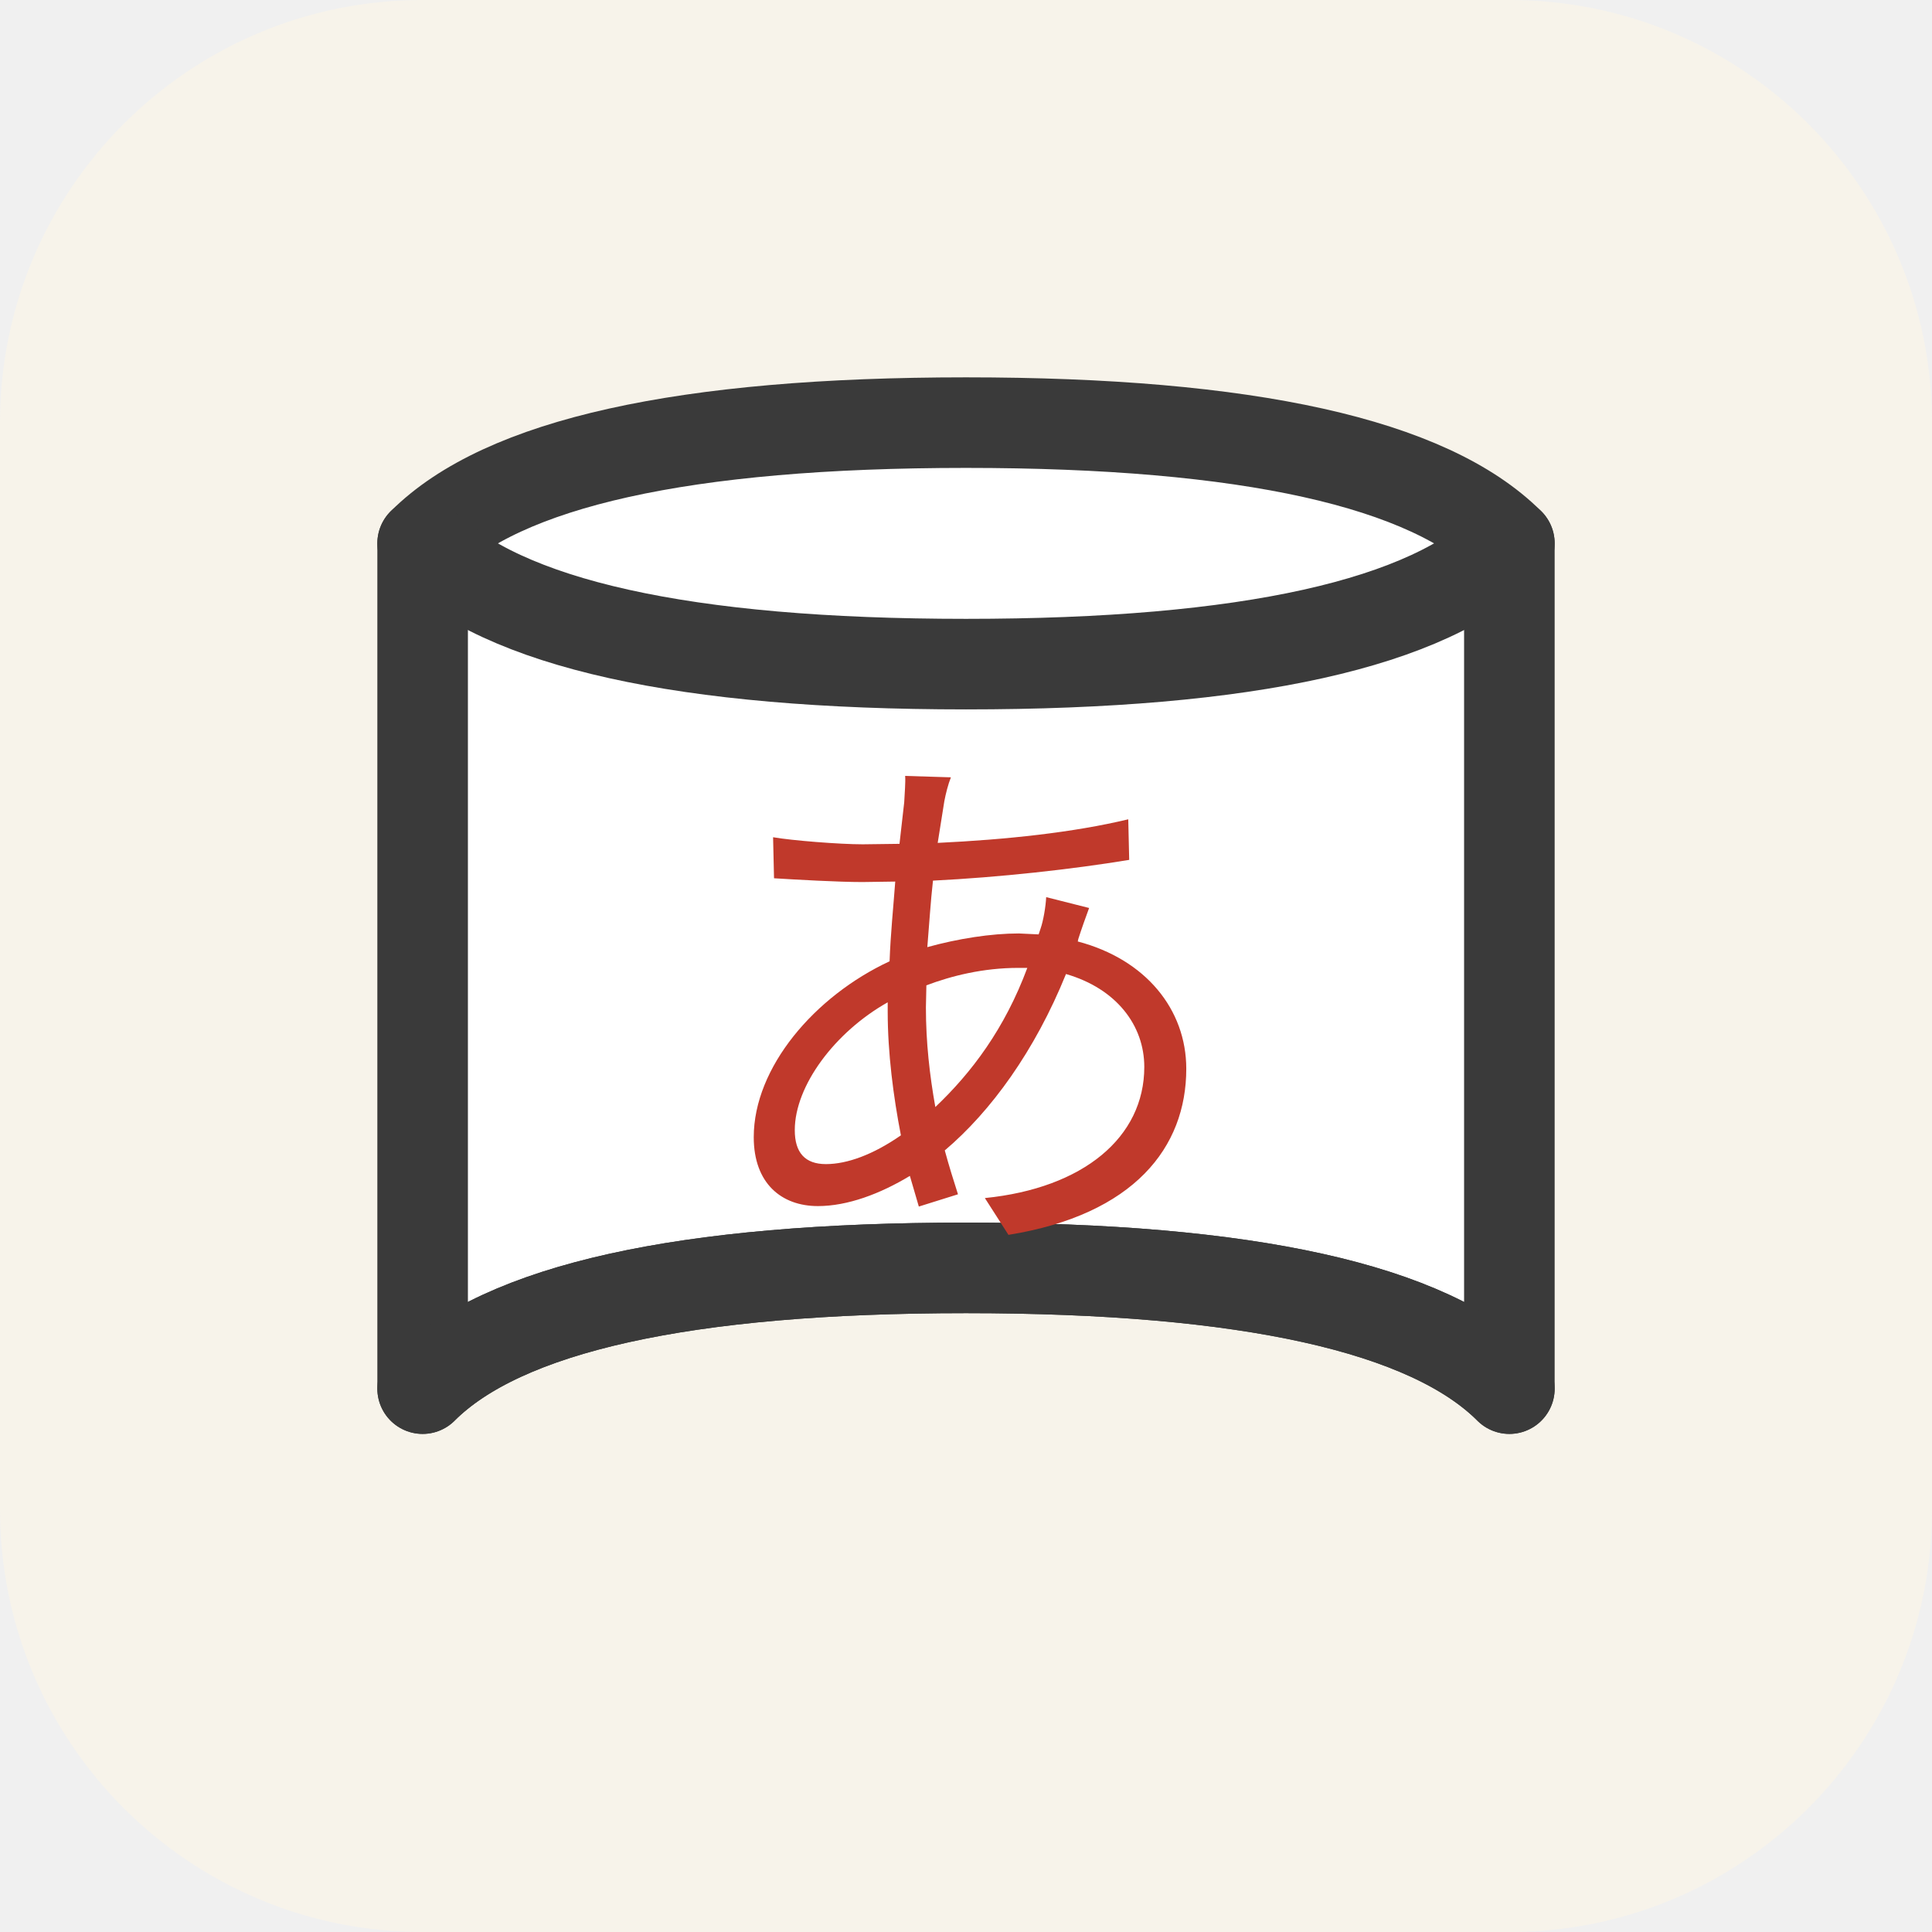
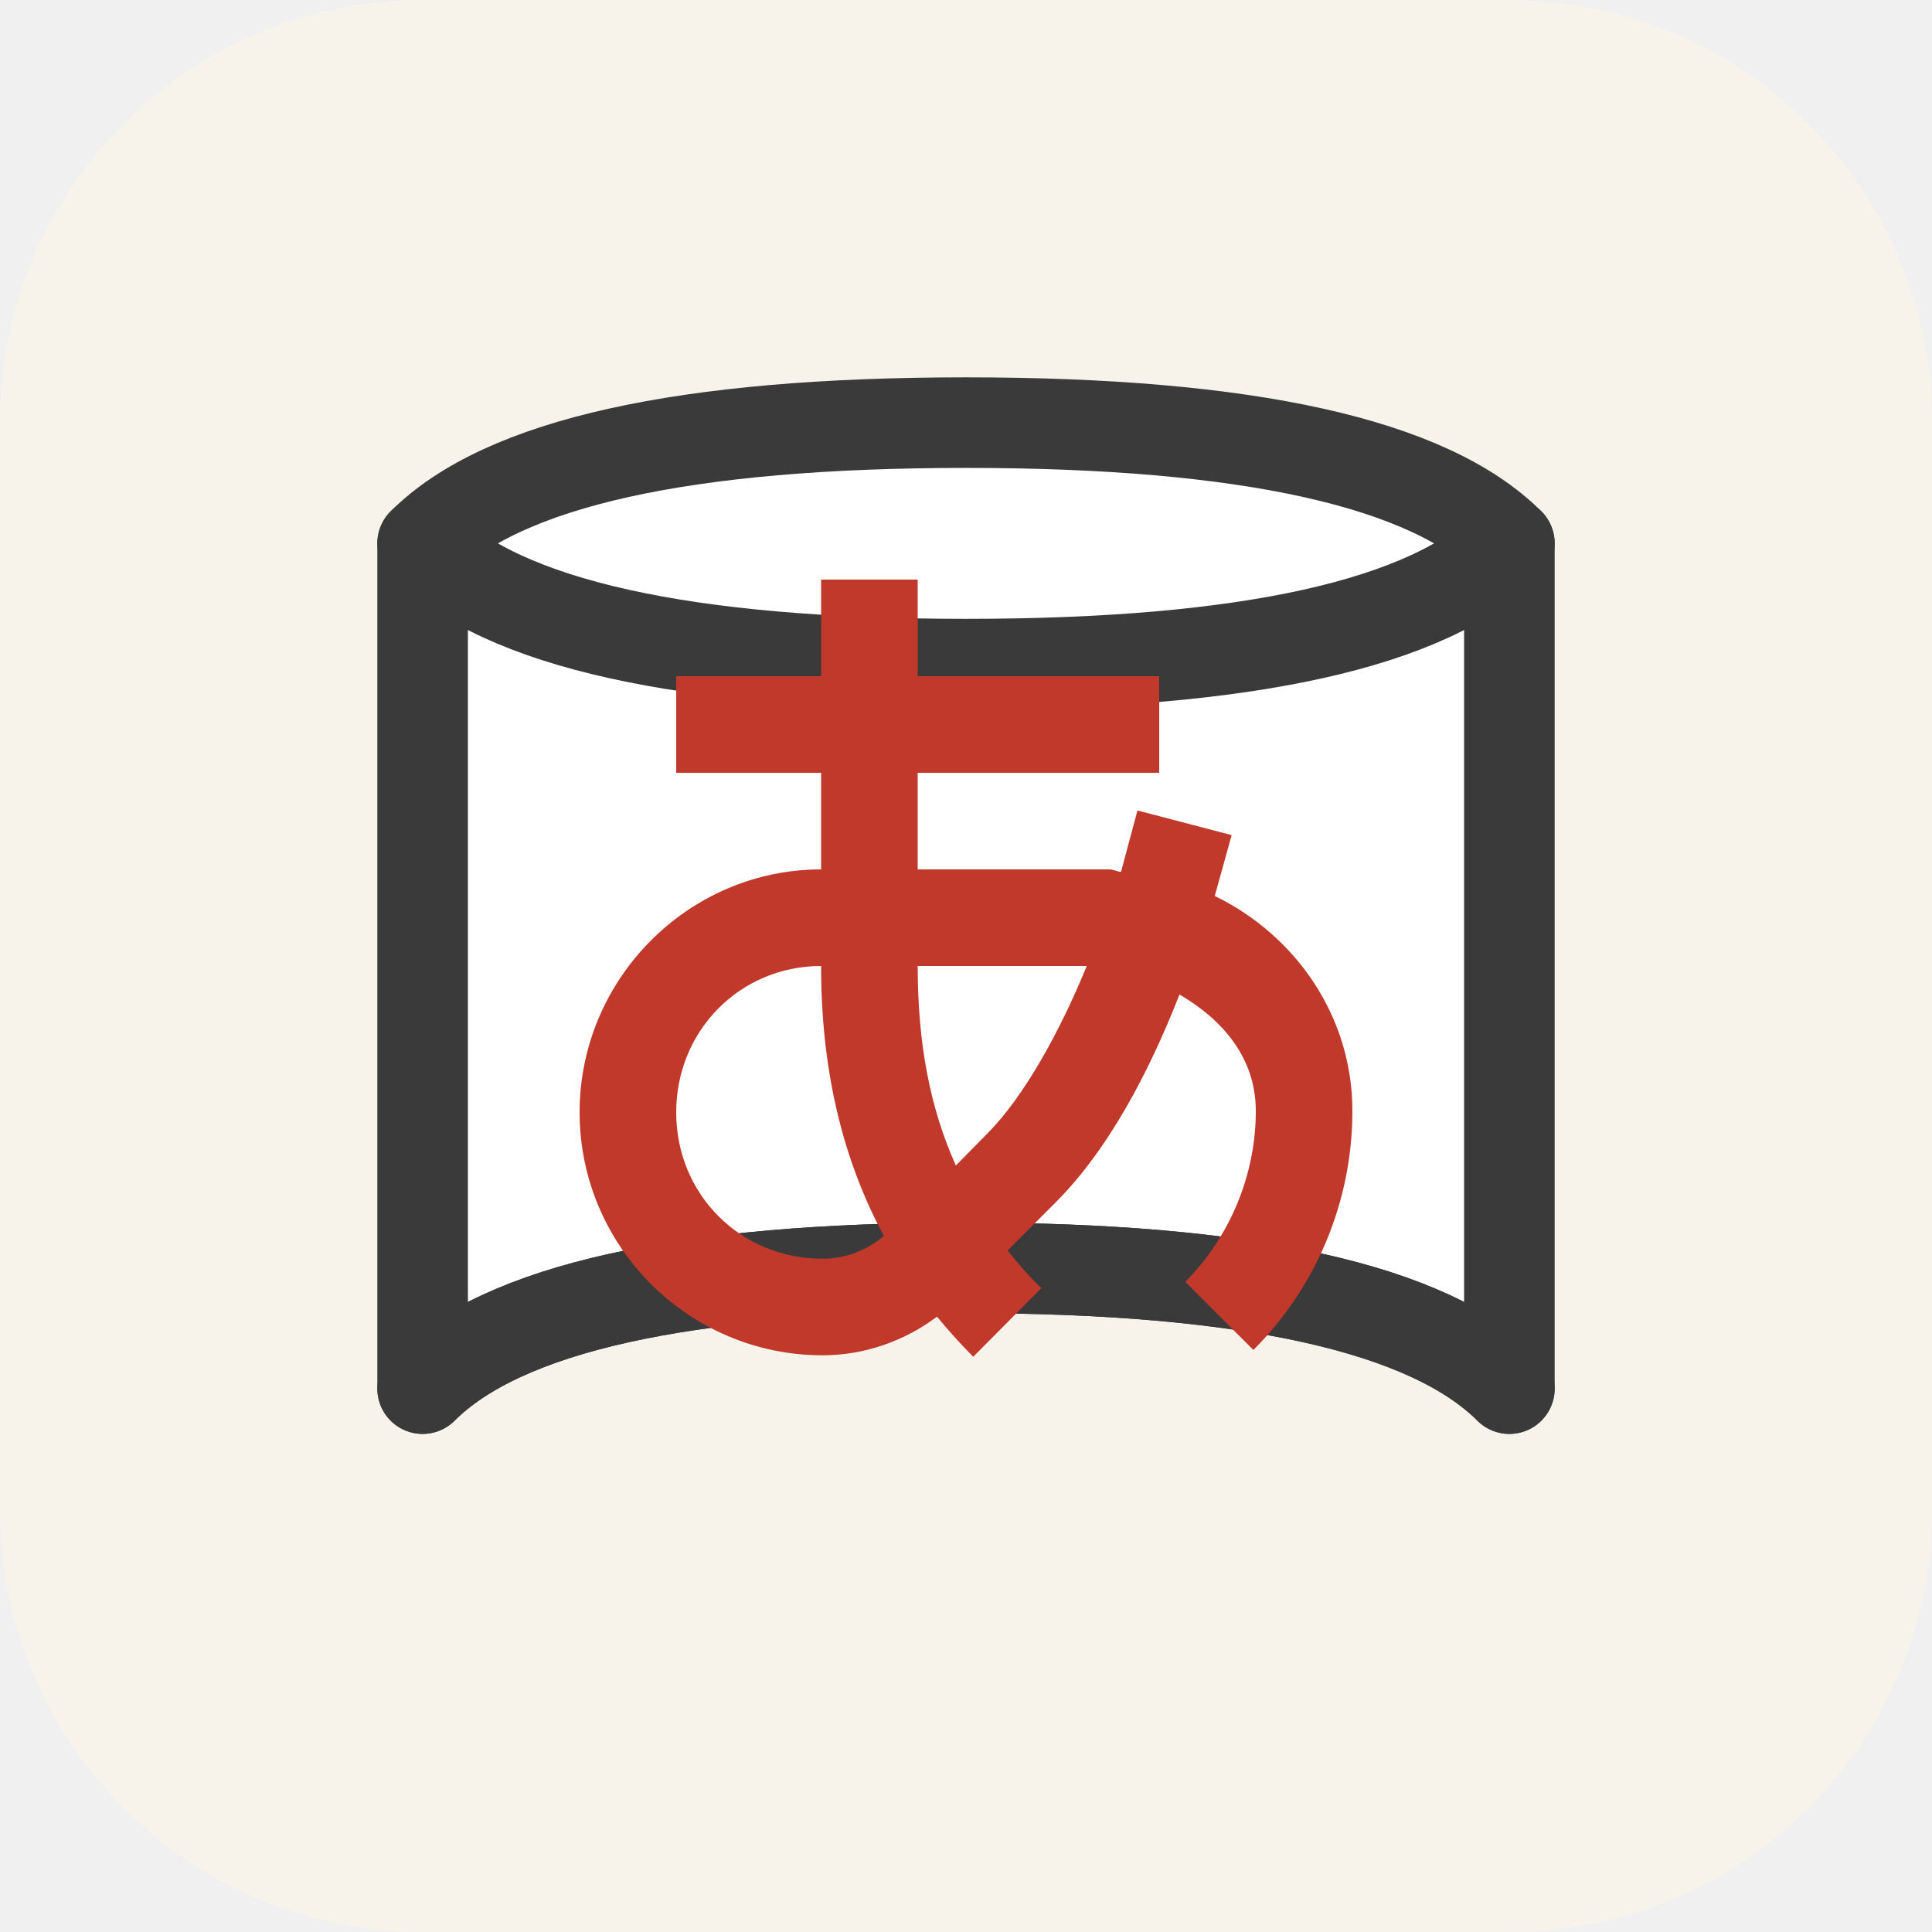
<svg xmlns="http://www.w3.org/2000/svg" viewBox="0 0 64 64">
  <rect width="64" height="64" rx="14" fill="#f7f3ea" />
  <path d="M14 18 Q18 14 32 14 Q46 14 50 18 L50 46 Q46 42 32 42 Q18 42 14 46 Z" fill="#ffffff" stroke="#3a3a3a" stroke-width="3" stroke-linejoin="round" />
  <path d="M14 18 Q18 22 32 22 Q46 22 50 18" fill="none" stroke="#3a3a3a" stroke-width="3" stroke-linecap="round" />
  <path d="M14 46 Q18 42 32 42 Q46 42 50 46" fill="none" stroke="#3a3a3a" stroke-width="3" stroke-linecap="round" />
-   <text x="32" y="40" text-anchor="middle" font-family="sans-serif" font-size="18" fill="#c0392b">あ</text>
+   <g transform="translate(12.8,12.8) scale(1.6)">
+     <path fill="#c0392b" d="M9 4V6H6V8H9V10C6.25 10 4 12.27 4 15.03C4 17.8 6.26 20.06 9.03 20.06C9.89 20.06 10.72 19.77 11.4 19.26C11.63 19.54 11.88 19.82 12.15 20.09L13.56 18.67C13.3 18.42 13.07 18.15 12.86 17.89L13.86 16.89C14.93 15.82 15.78 14.23 16.42 12.59C17.31 13.11 18 13.9 18 15C18 16.32 17.47 17.6 16.54 18.54L17.95 19.95C19.26 18.64 20 16.86 20 15C20 13.04 18.82 11.36 17.15 10.55L17.5 9.29L15.55 8.78L15.21 10.05C15.13 10.05 15.06 10 14.97 10H11V8H16V6H11V4M11 12H14.5C13.94 13.37 13.19 14.72 12.44 15.47L11.79 16.13C11.25 14.93 11 13.59 11 12M9 12C9 14.07 9.41 15.94 10.3 17.59C9.94 17.89 9.5 18.06 9.03 18.06C7.33 18.06 6 16.73 6 15.03C6 13.34 7.32 12 9 12Z" />
+   </g>
</svg>
